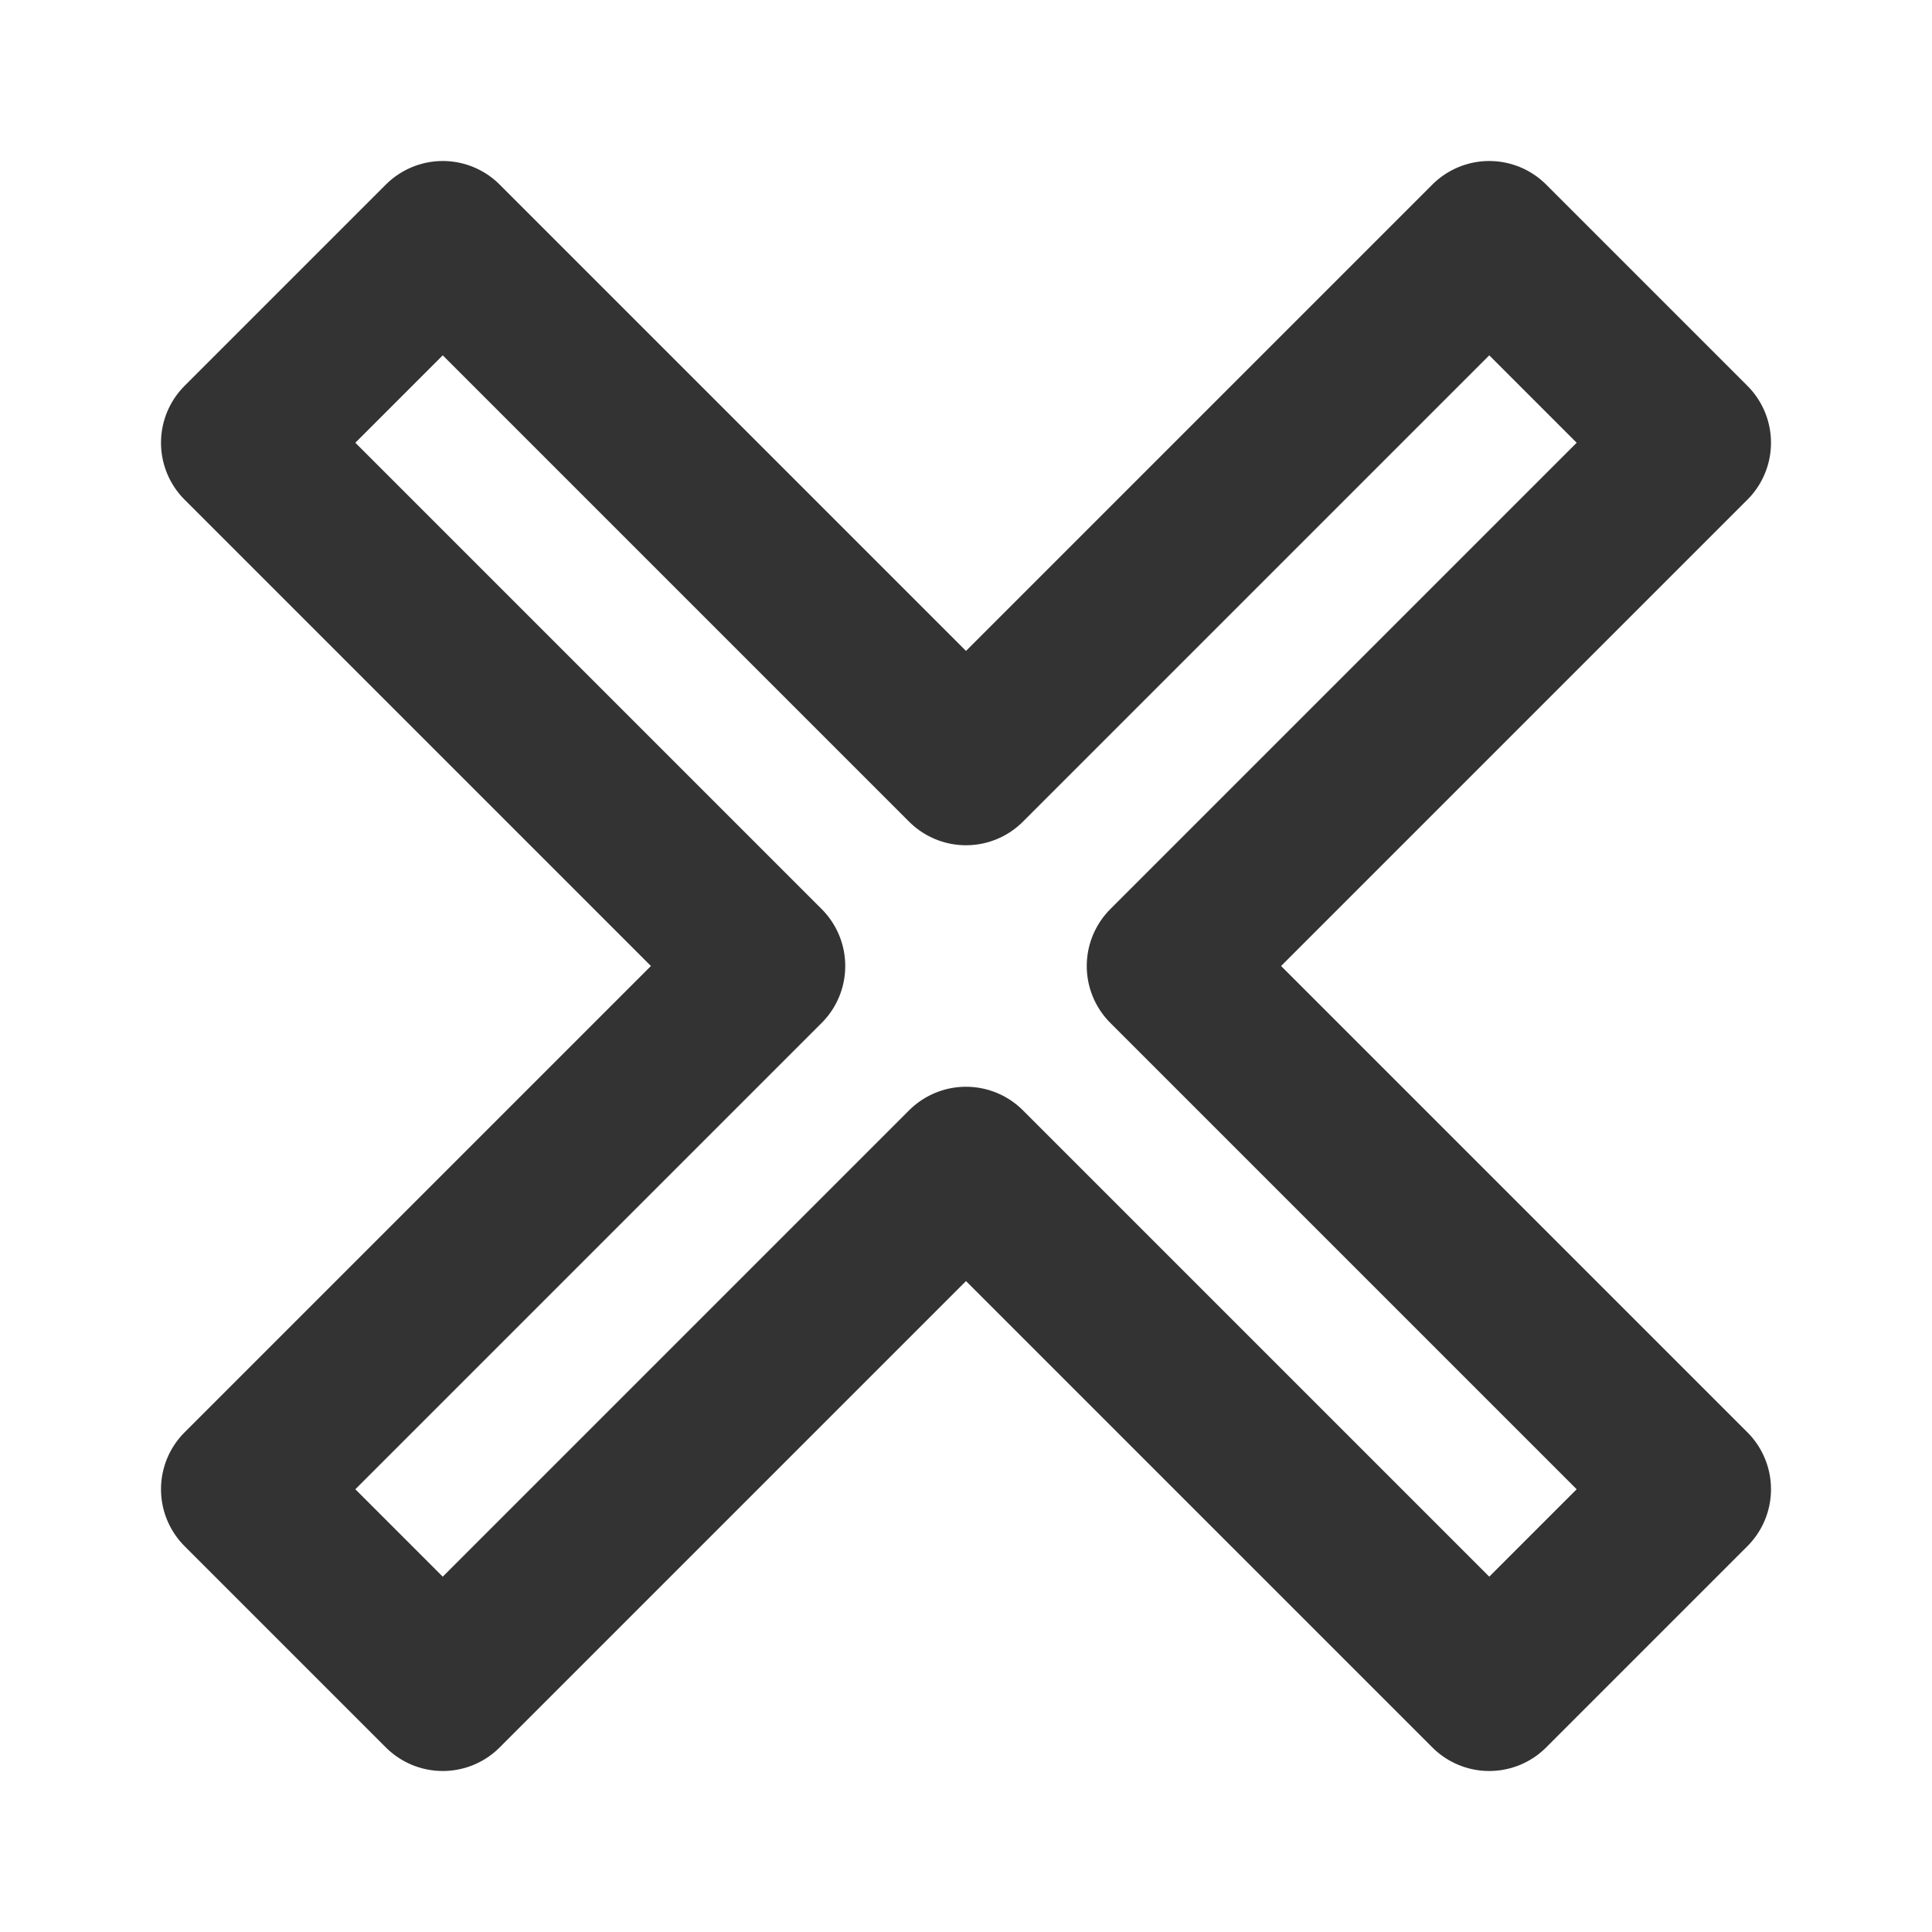
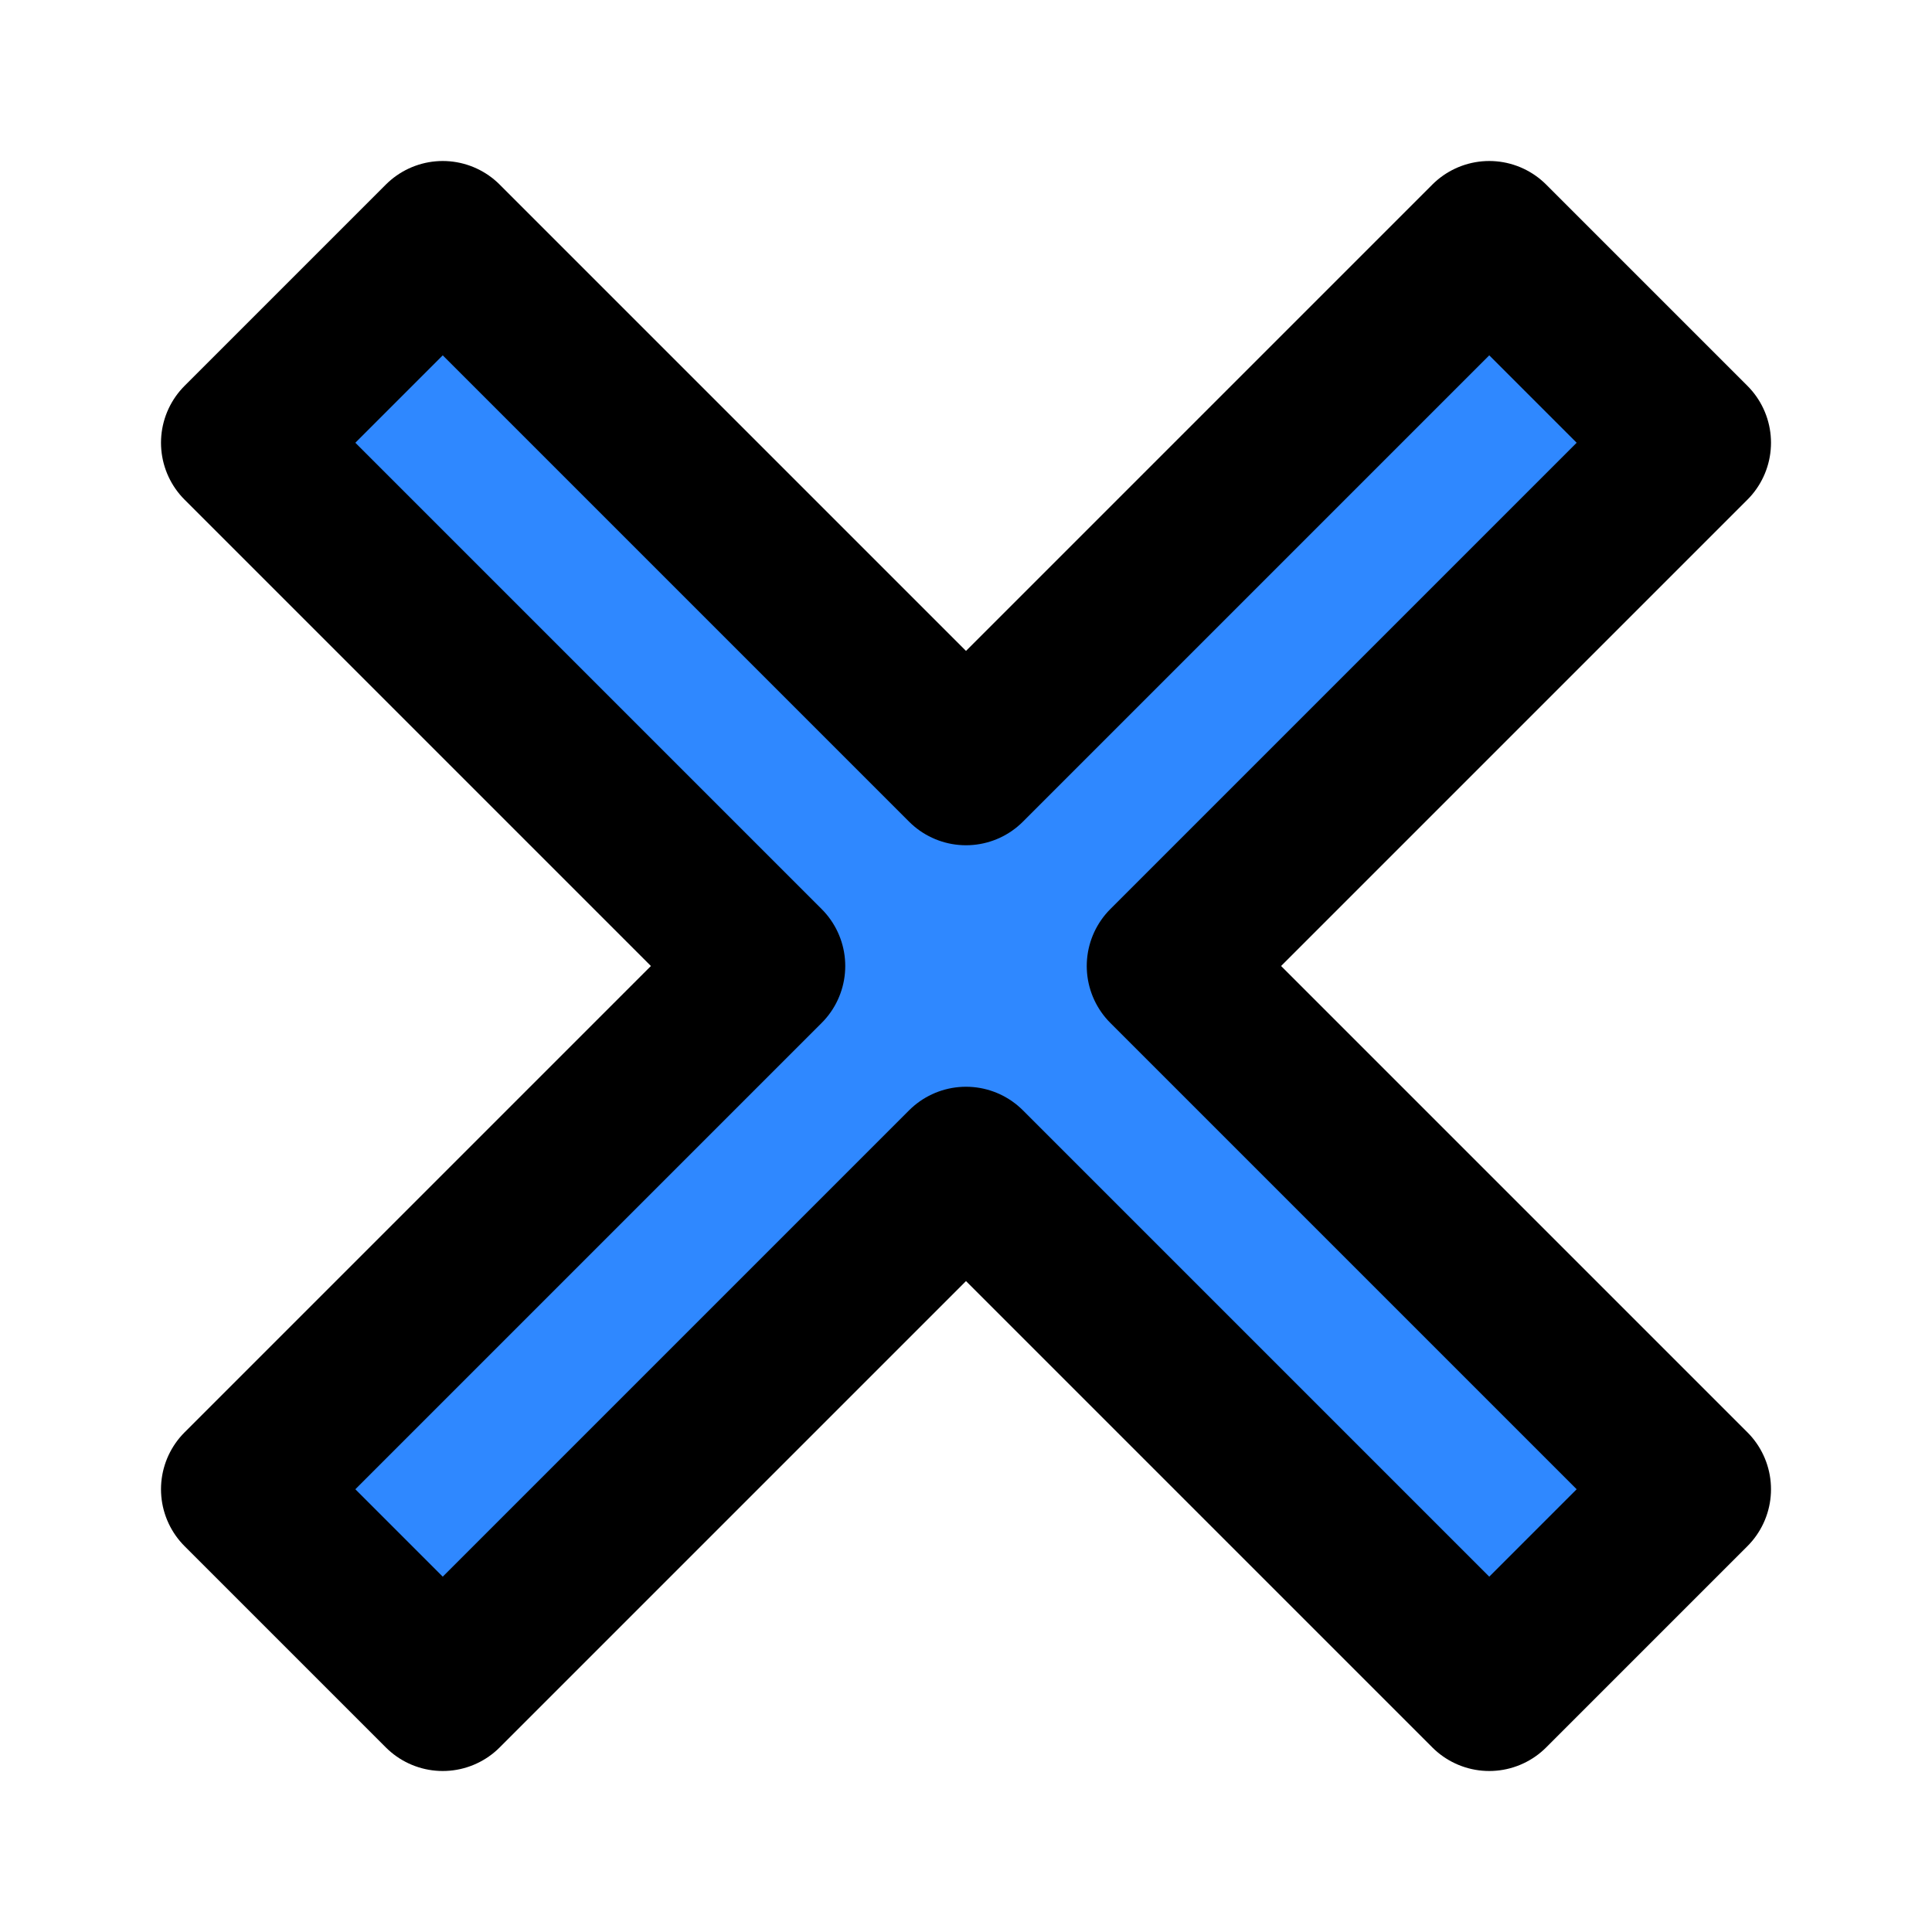
- <svg xmlns="http://www.w3.org/2000/svg" width="48" height="48" viewBox="0 0 48 48" fill="none">
-   <path stroke-linejoin="round" stroke-linecap="round" stroke-width="4" stroke="#333" d="m6 11 5-5 13 13L37 6l5 5-13 13 13 13-5 5-13-13-13 13-5-5 13-13L6 11Z" clip-rule="evenodd" />
+ <svg xmlns="http://www.w3.org/2000/svg" width="32" height="32" viewBox="0 0 48 48" fill="none">
+   <path fill-rule="evenodd" clip-rule="evenodd" d="M6 11L11 6L24 19L37 6L42 11L29 24L42 37L37 42L24 29L11 42L6 37L19 24L6 11Z" fill="#2F88FF" stroke="#000000" stroke-width="4" stroke-linecap="round" stroke-linejoin="round" />
</svg>
